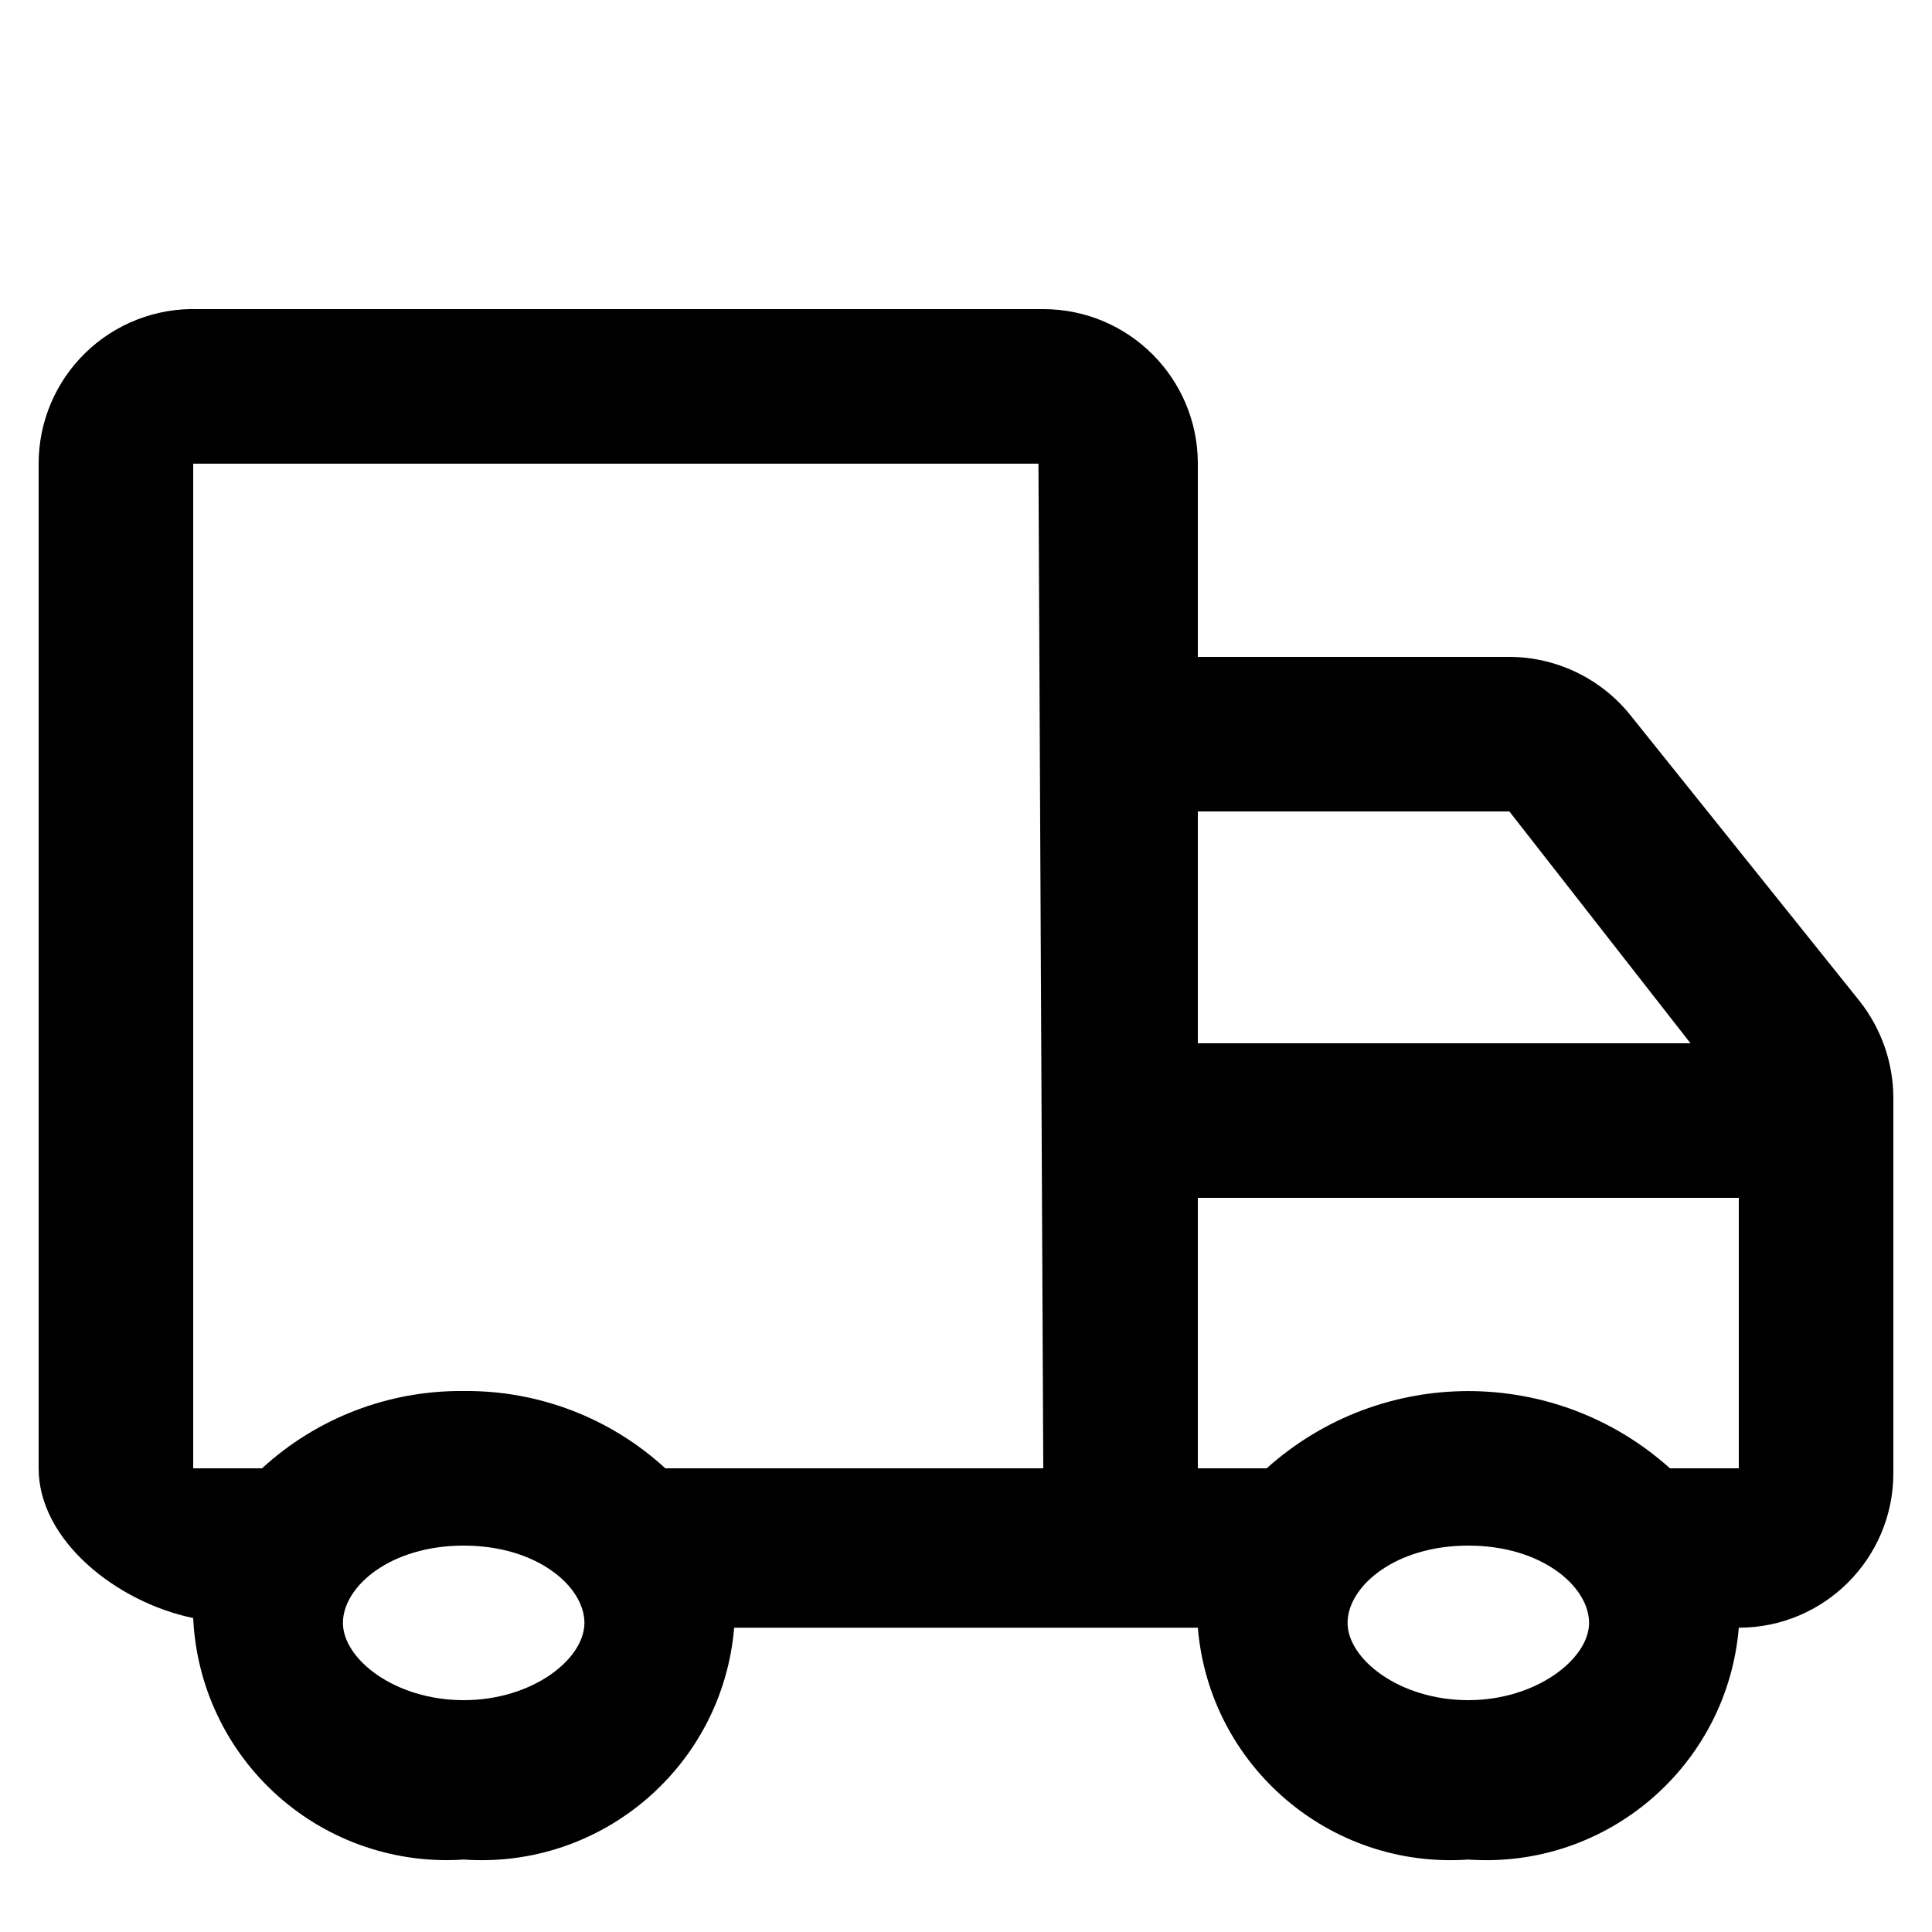
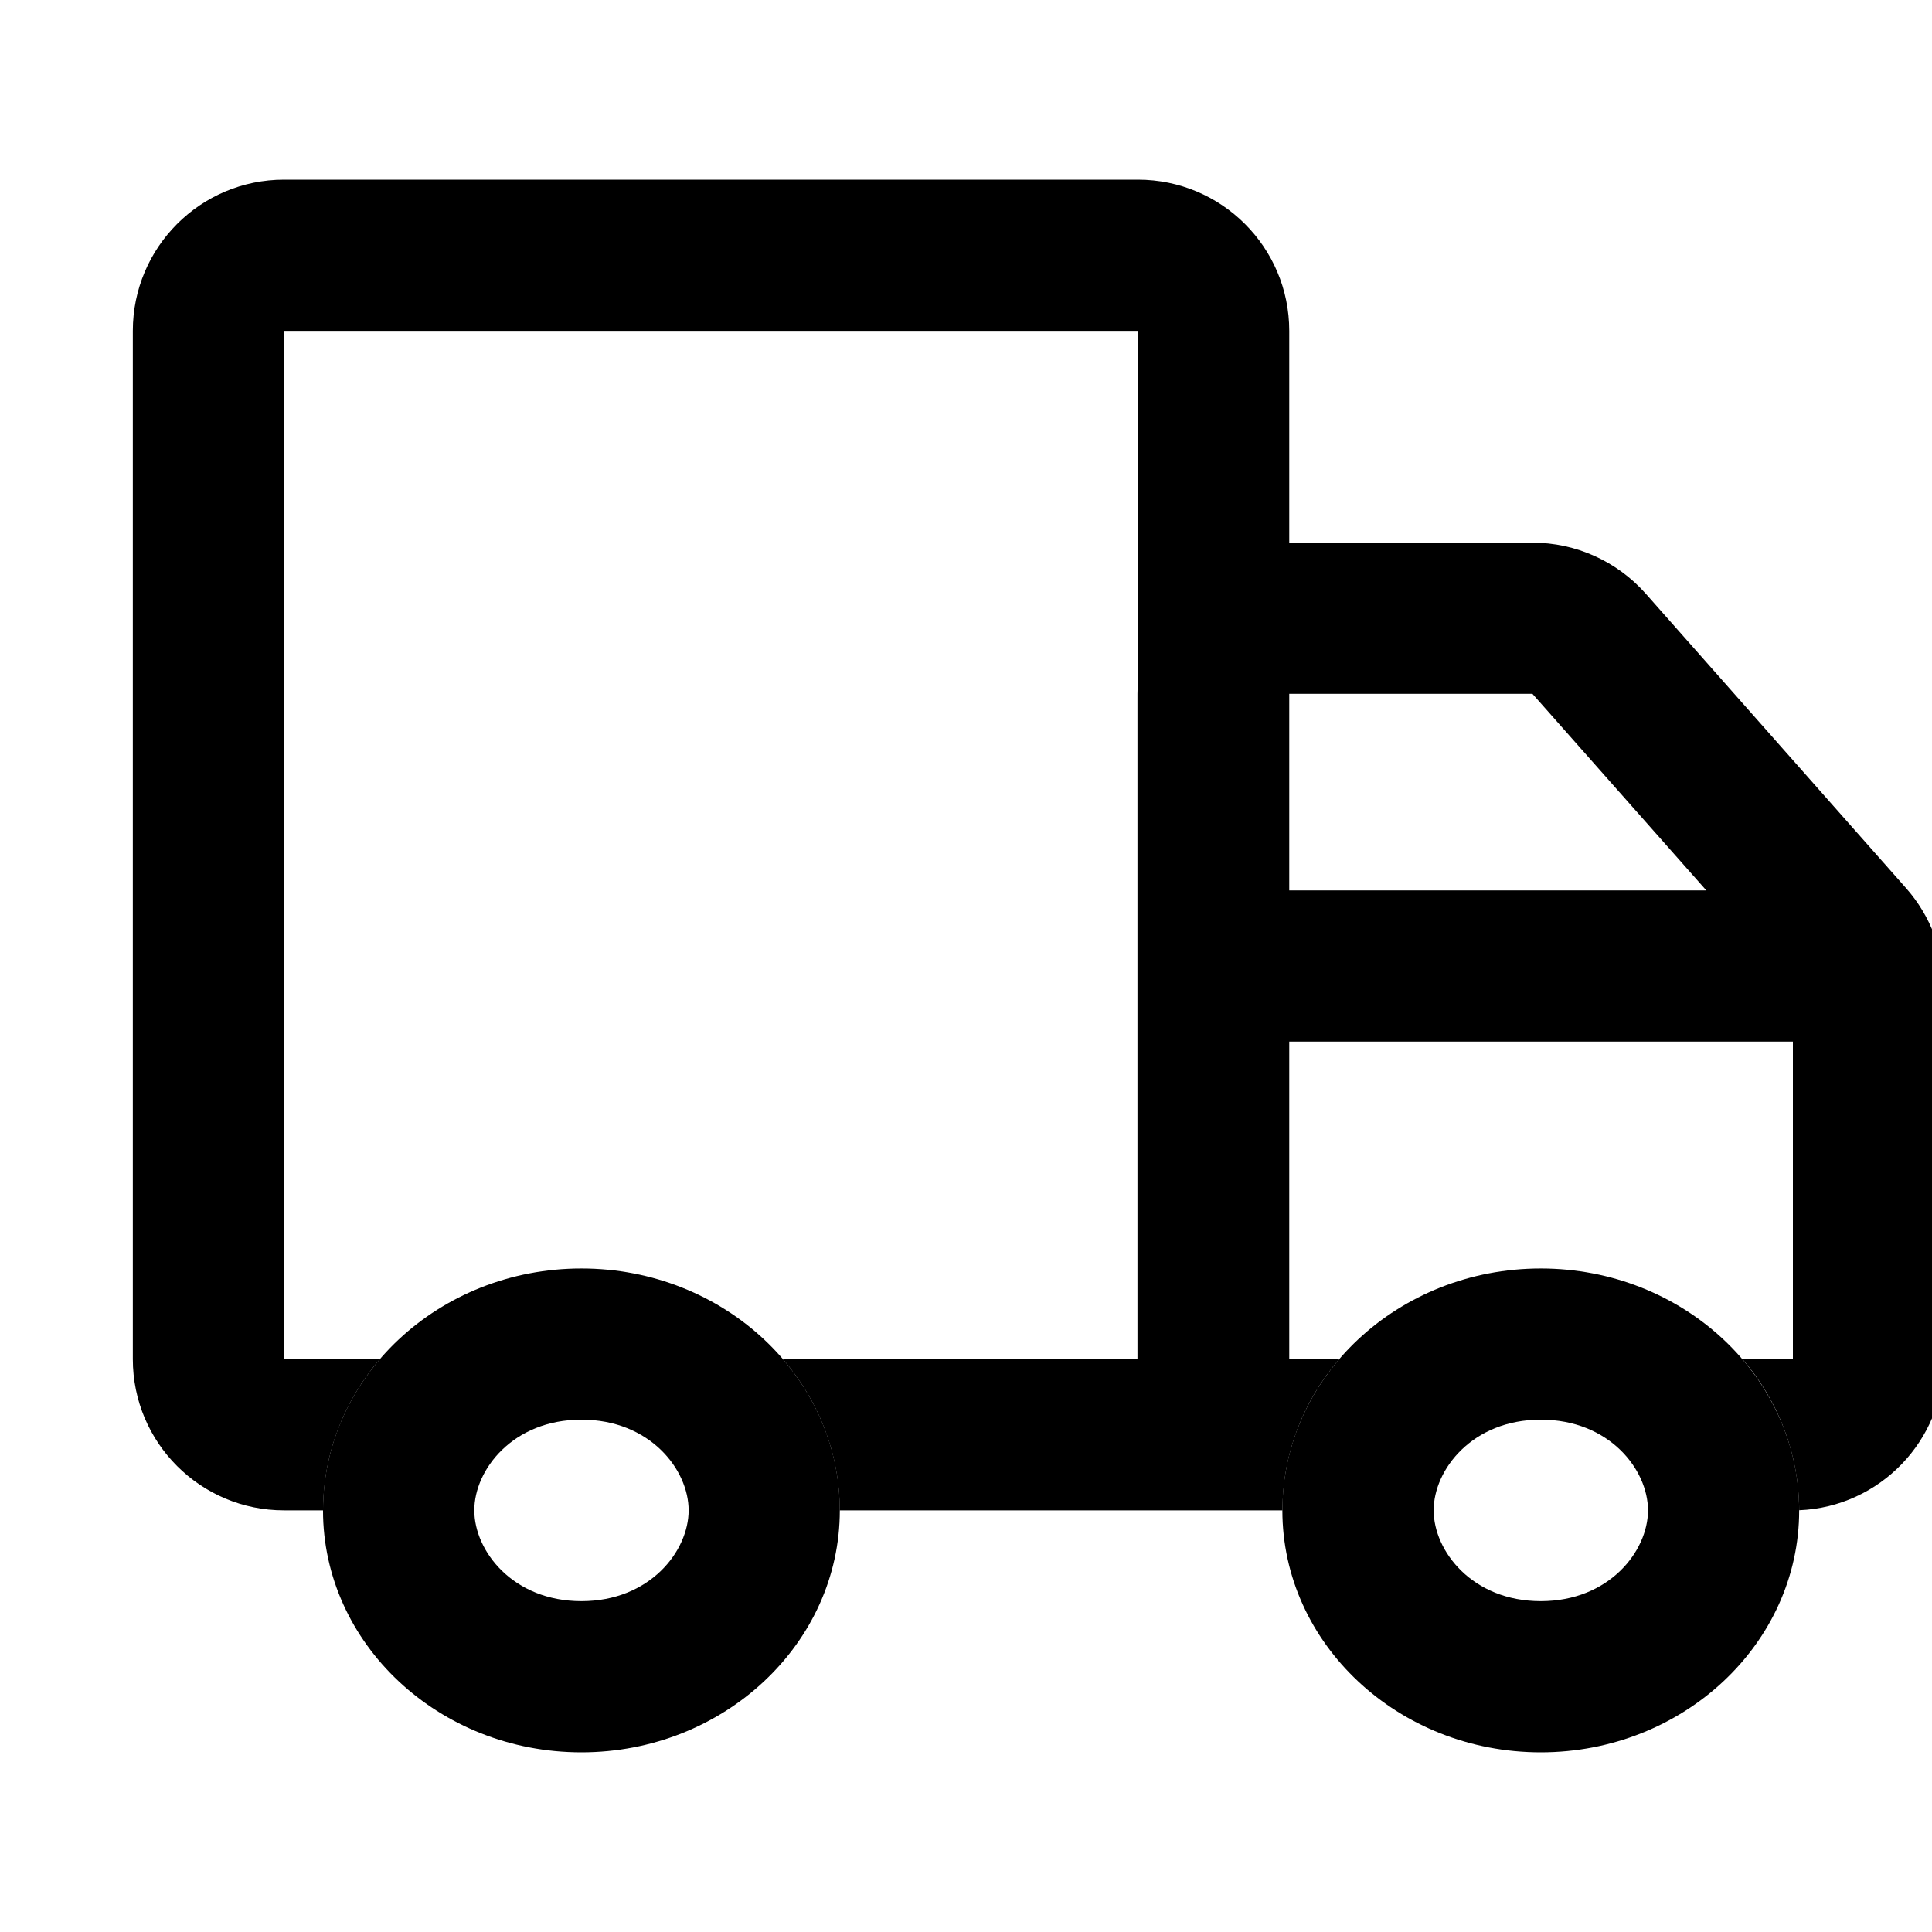
- <svg xmlns="http://www.w3.org/2000/svg" width="16" height="16" viewBox="0 0 16 16">
-   <path d="M15.4 8.29l-1.9-2.37a1.29 1.29 0 00-1-.48H9.92v-1.6a1.28 1.28 0 00-1.28-1.28h-7A1.28 1.28 0 00.32 3.84v8.32c0 .6.65 1.11 1.28 1.24a2.1 2.1 0 002.24 2 2.1 2.1 0 002.24-1.92h3.84a2.1 2.1 0 002.24 1.92 2.1 2.1 0 002.24-1.92 1.28 1.28 0 001.28-1.28V9.09a1.3 1.3 0 00-.28-.8zM3.84 14.08c-.57 0-1-.34-1-.64s.39-.64 1-.64 1 .34 1 .64-.43.64-1 .64zm4.8-1.92H5.51a2.43 2.43 0 00-1.67-.64 2.43 2.43 0 00-1.67.64H1.6V3.84h7zm1.28-5.44h2.58L14 8.64H9.92zm2.24 7.36c-.57 0-1-.34-1-.64s.39-.64 1-.64 1 .34 1 .64-.44.64-1 .64zm2.24-1.92h-.57a2.5 2.5 0 00-3.34 0h-.57V9.92h4.48v2.24z" />
+ <svg xmlns="http://www.w3.org/2000/svg" width="16" height="16" viewbox="0 0 16 16">
+   <path fill-rule="evenodd" d="M5.703 12.508c0-.337-.32-.751-.888-.751-.567 0-.887.414-.887.751s.32.752.887.752c.568 0 .888-.415.888-.752zm1.252 0c0-1.104-.96-2.003-2.14-2.003-1.18 0-2.14.899-2.14 2.003 0 1.105.96 2.004 2.14 2.004 1.18 0 2.14-.9 2.14-2.004z" />
+   <path fill-rule="evenodd" d="M9.424 2.74H2.352v8.516h.794c-.294.343-.47.779-.47 1.252h-.324c-.691 0-1.252-.56-1.252-1.252V2.74c0-.691.56-1.252 1.252-1.252h7.072c.692 0 1.253.56 1.253 1.252v1.754h2.014c.359 0 .7.154.938.422l2.157 2.44c.202.229.314.524.314.83v3.07c0 .674-.533 1.224-1.2 1.251a1.92 1.92 0 00-.47-1.251h.418v-2.63h-4.171v2.63h.414c-.295.343-.47.779-.47 1.252H6.954c0-.473-.176-.909-.47-1.252H9.42v-5.51c0-.035.002-.069.004-.103V2.74zm4.706 4.634h-3.453V5.746h2.014l1.44 1.628z" />
+   <path fill-rule="evenodd" d="M13.648 12.508c0-.337-.32-.751-.888-.751-.567 0-.887.414-.887.751s.32.752.887.752.888-.415.888-.752zm1.252 0c0-1.104-.96-2.003-2.14-2.003-1.18 0-2.14.899-2.14 2.003 0 1.105.96 2.004 2.14 2.004 1.18 0 2.14-.9 2.14-2.004z" />
</svg>
